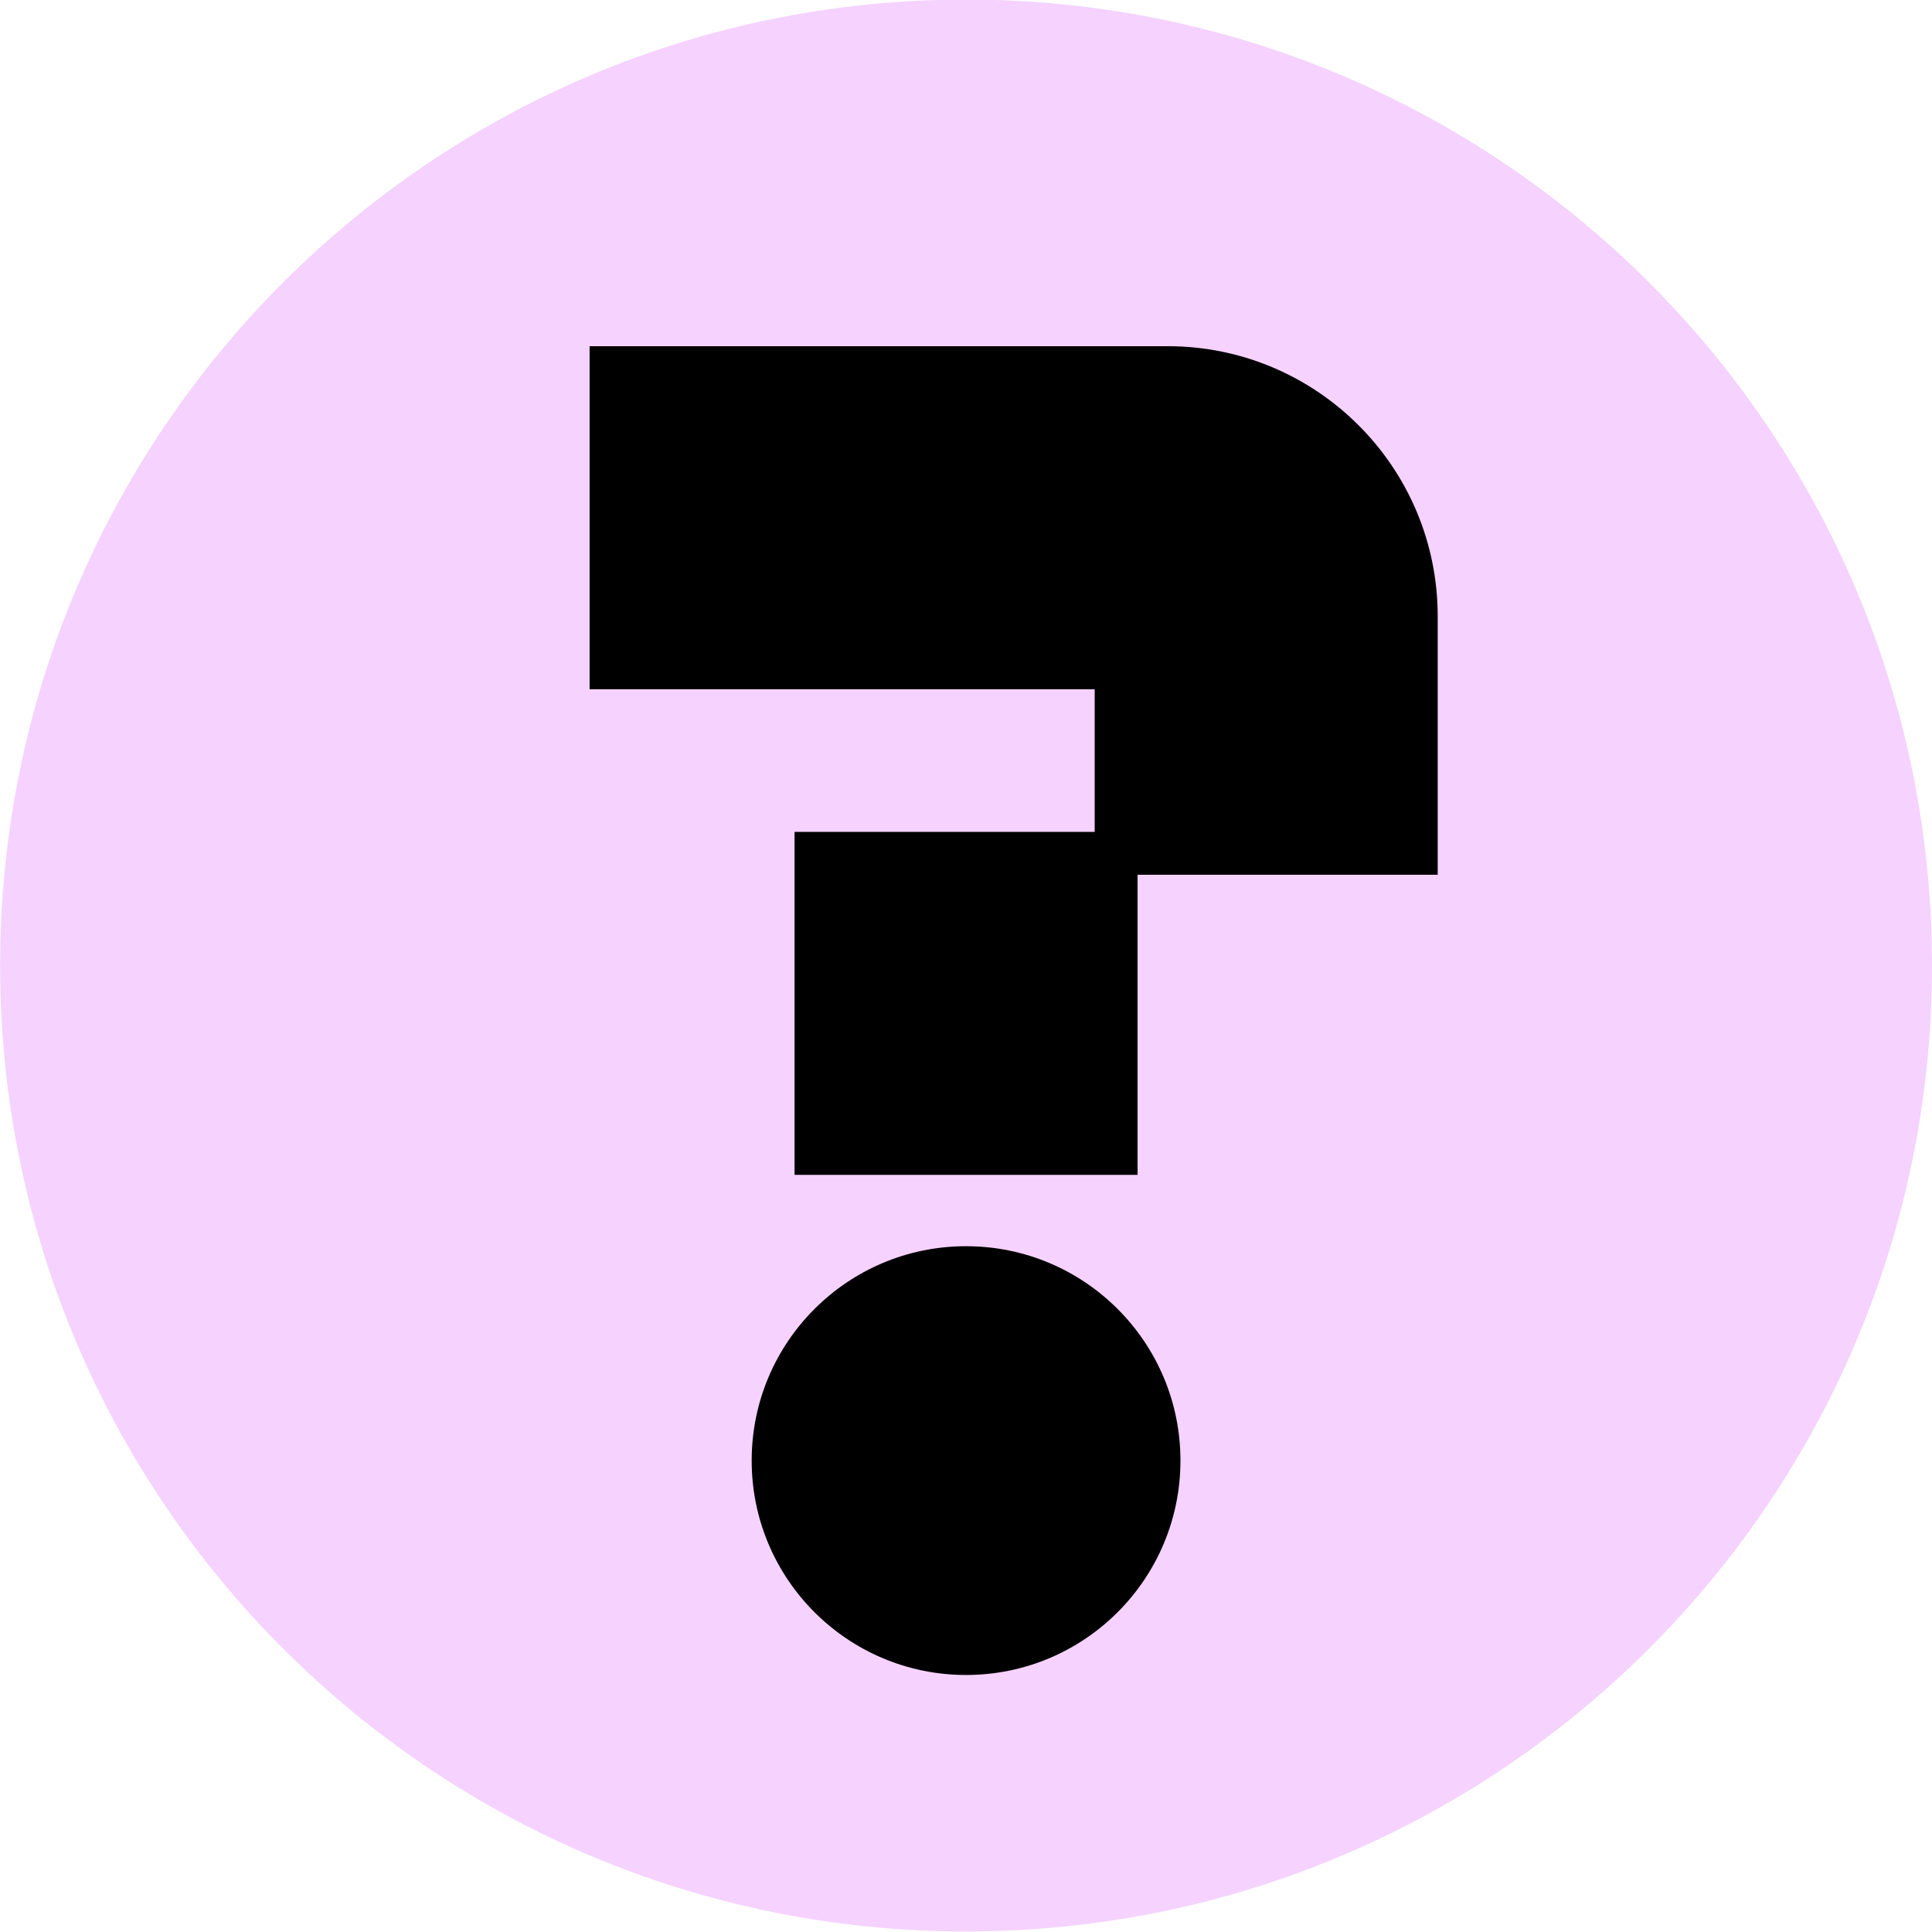
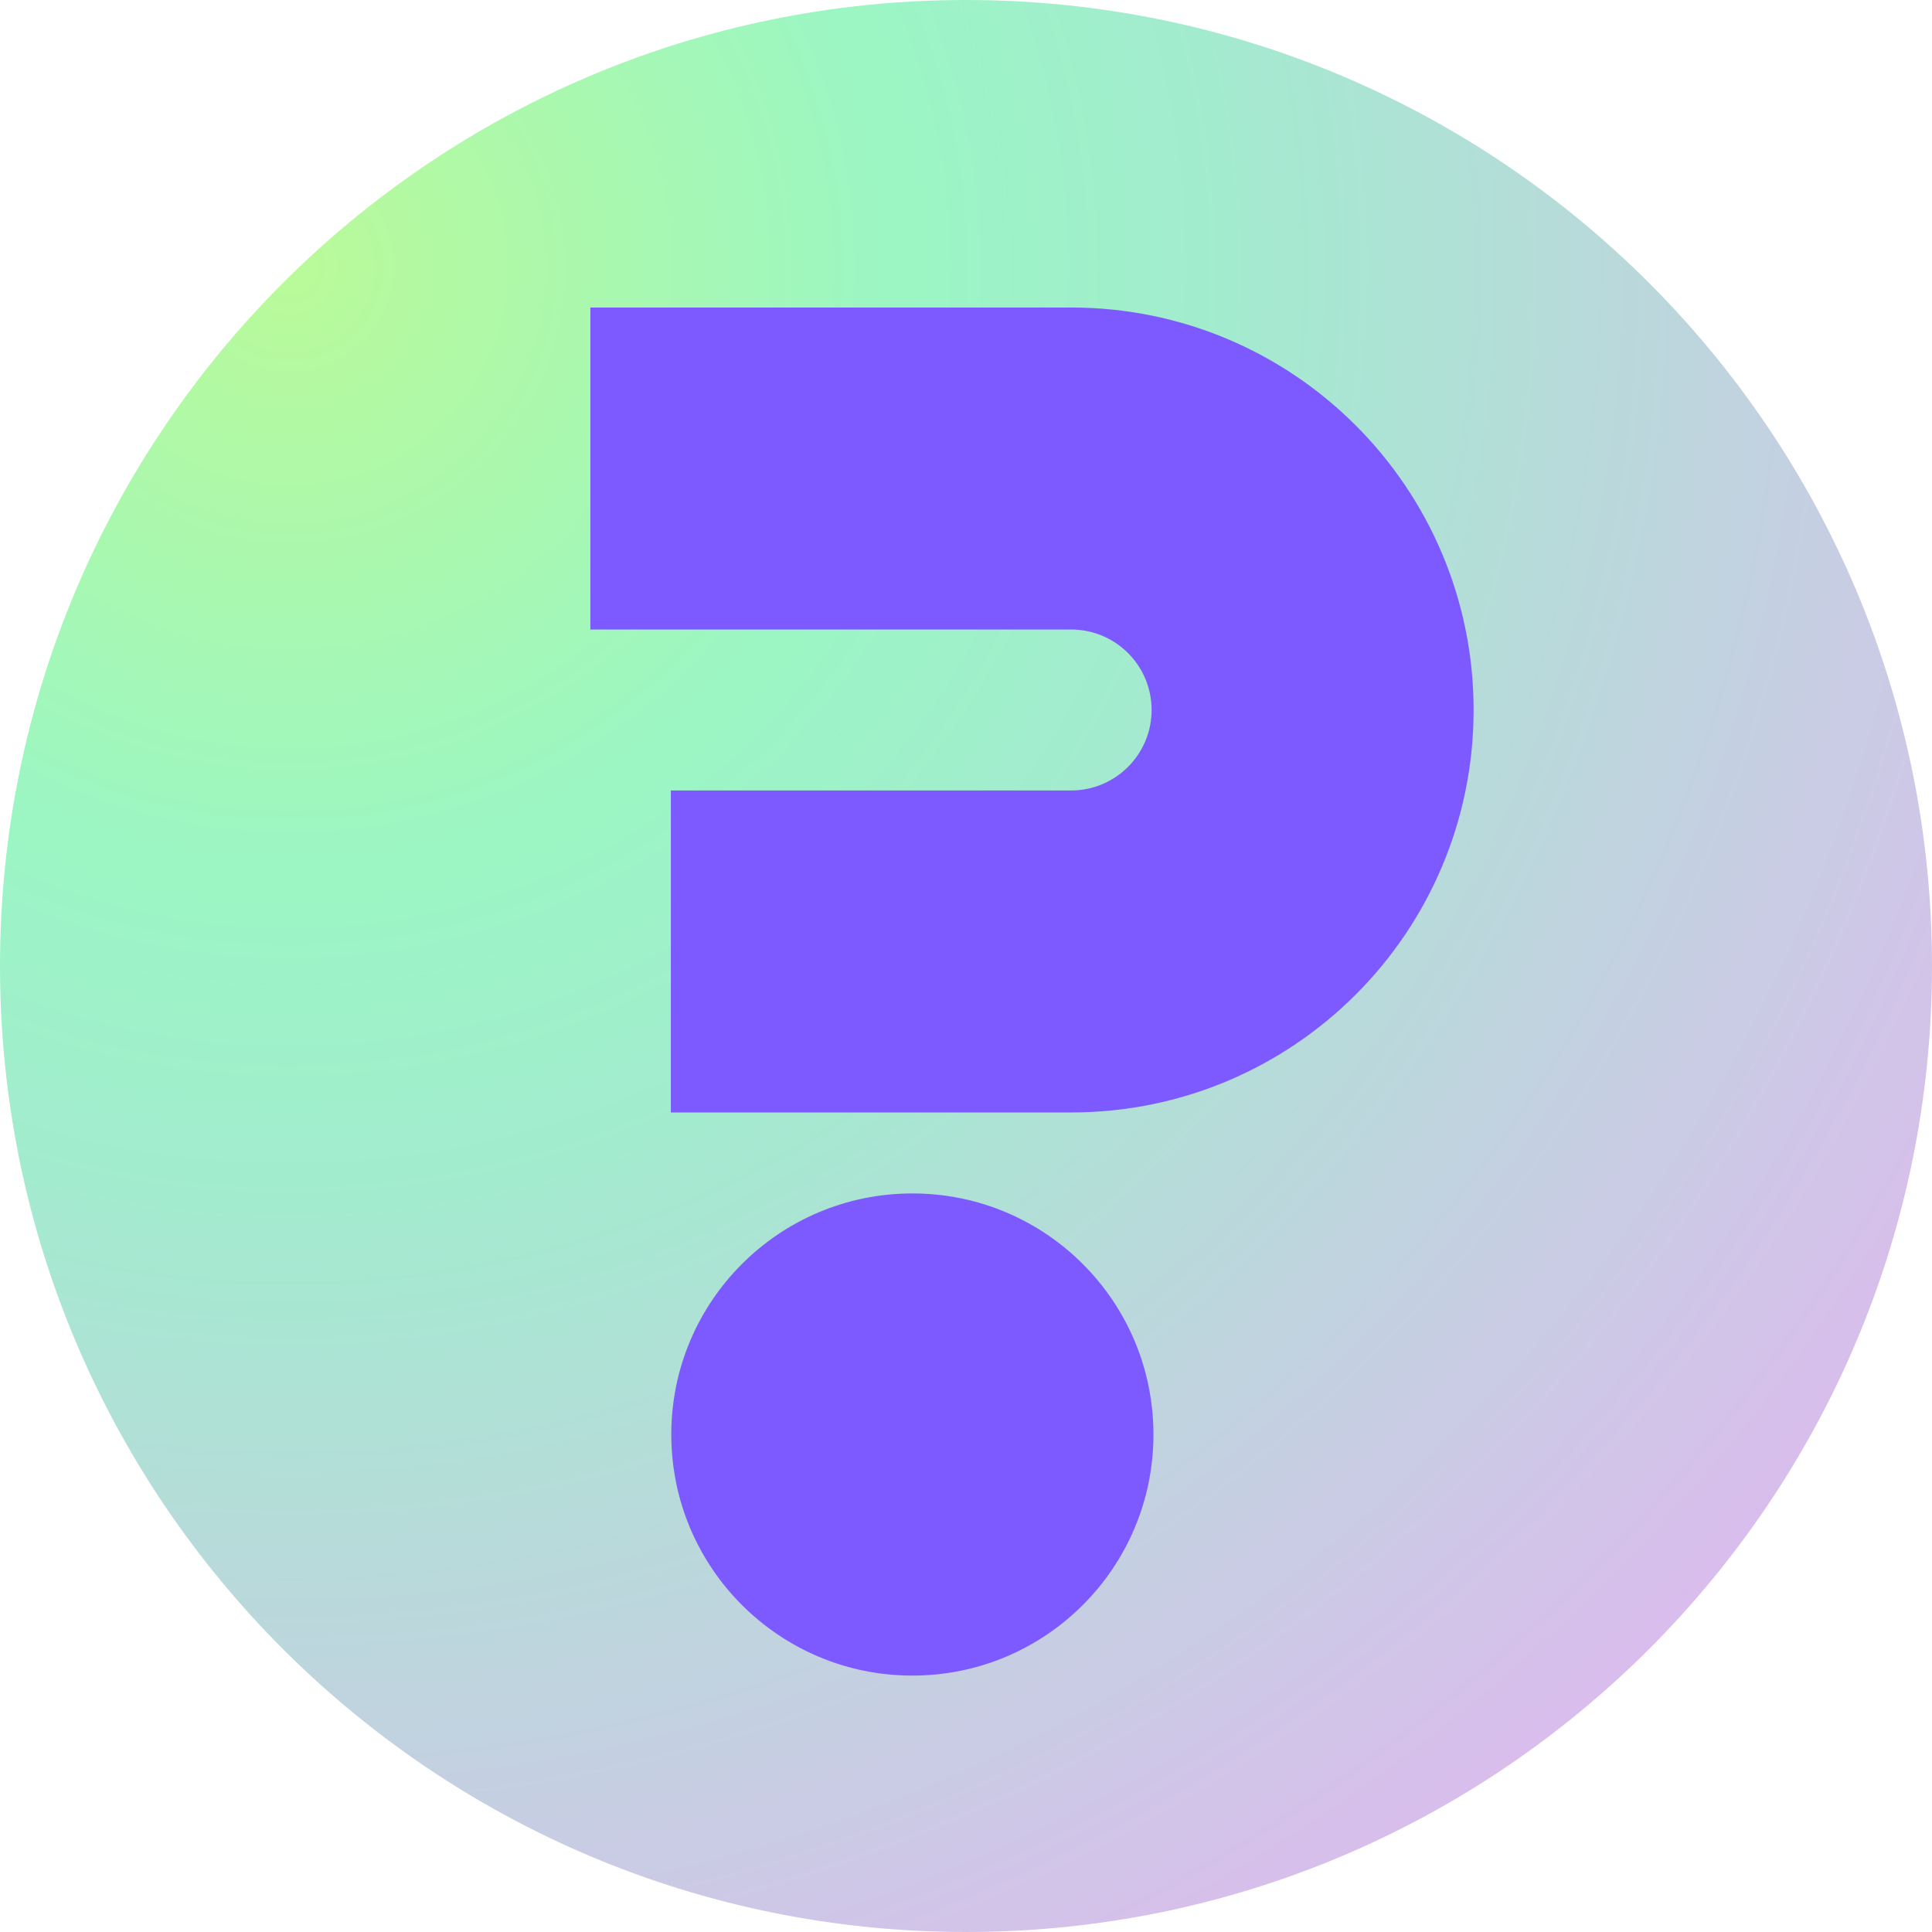
- <svg xmlns="http://www.w3.org/2000/svg" version="1.1" id="Layer_1" x="0px" y="0px" viewBox="0 0 1920 1920" style="enable-background:new 0 0 1920 1920;" xml:space="preserve">
-   <g>
-     <circle style="fill:#F5D2FF;" cx="960.06" cy="959.53" r="959.94" />
-     <g>
-       <path d="M1160.36,344.05H585.94v340.88h501.95V826.7H789.62v340.88h340.88V869.31h298.27V612.46    C1428.77,464.22,1308.6,344.05,1160.36,344.05z" />
-       <circle cx="960.06" cy="1451.52" r="213.05" />
-     </g>
+ <svg xmlns="http://www.w3.org/2000/svg" width="400" height="400" viewBox="0 0 400 400" fill="none">
+   <mask id="mask0_251_2693" style="mask-type:alpha" maskUnits="userSpaceOnUse" x="0" y="0" width="400" height="400">
+     <path d="M200 400C310.457 400 400 310.457 400 200C400 89.543 310.457 0 200 0C89.543 0 0 89.543 0 200C0 310.457 89.543 400 200 400Z" fill="#D9D9D9" />
+   </mask>
+   <g mask="url(#mask0_251_2693)">
+     <circle cx="59" cy="59" r="400" fill="url(#paint0_radial_251_2693)" />
  </g>
+   <path d="M221.766 63.667H122.229V130.334H221.766C230.973 130.334 238.427 137.798 238.427 146.995C238.427 156.192 230.962 163.657 221.766 163.657H138.891V230.323H221.766C267.791 230.323 305.094 193.01 305.094 146.995C305.094 100.98 267.791 63.667 221.766 63.667Z" fill="#7D5AFF" />
+   <path d="M188.896 346.913C216.462 346.913 238.809 324.566 238.809 297C238.809 269.434 216.462 247.088 188.896 247.088C161.33 247.088 138.984 269.434 138.984 297C138.984 324.566 161.33 346.913 188.896 346.913Z" fill="#7D5AFF" />
+   <defs>
+     <radialGradient id="paint0_radial_251_2693" cx="0" cy="0" r="1" gradientUnits="userSpaceOnUse" gradientTransform="translate(59 59) rotate(45.6128) scale(396.71)">
+       <stop stop-color="#BAFA99" />
+       <stop offset="0.157" stop-color="#AAF8AE" />
+       <stop offset="0.319" stop-color="#9BF6C4" />
+       <stop offset="0.486" stop-color="#A3EBCF" />
+       <stop offset="0.683" stop-color="#B9D9DB" />
+       <stop offset="0.835" stop-color="#C9CCE4" />
+       <stop offset="1" stop-color="#D9BDEC" />
+     </radialGradient>
+   </defs>
</svg>
